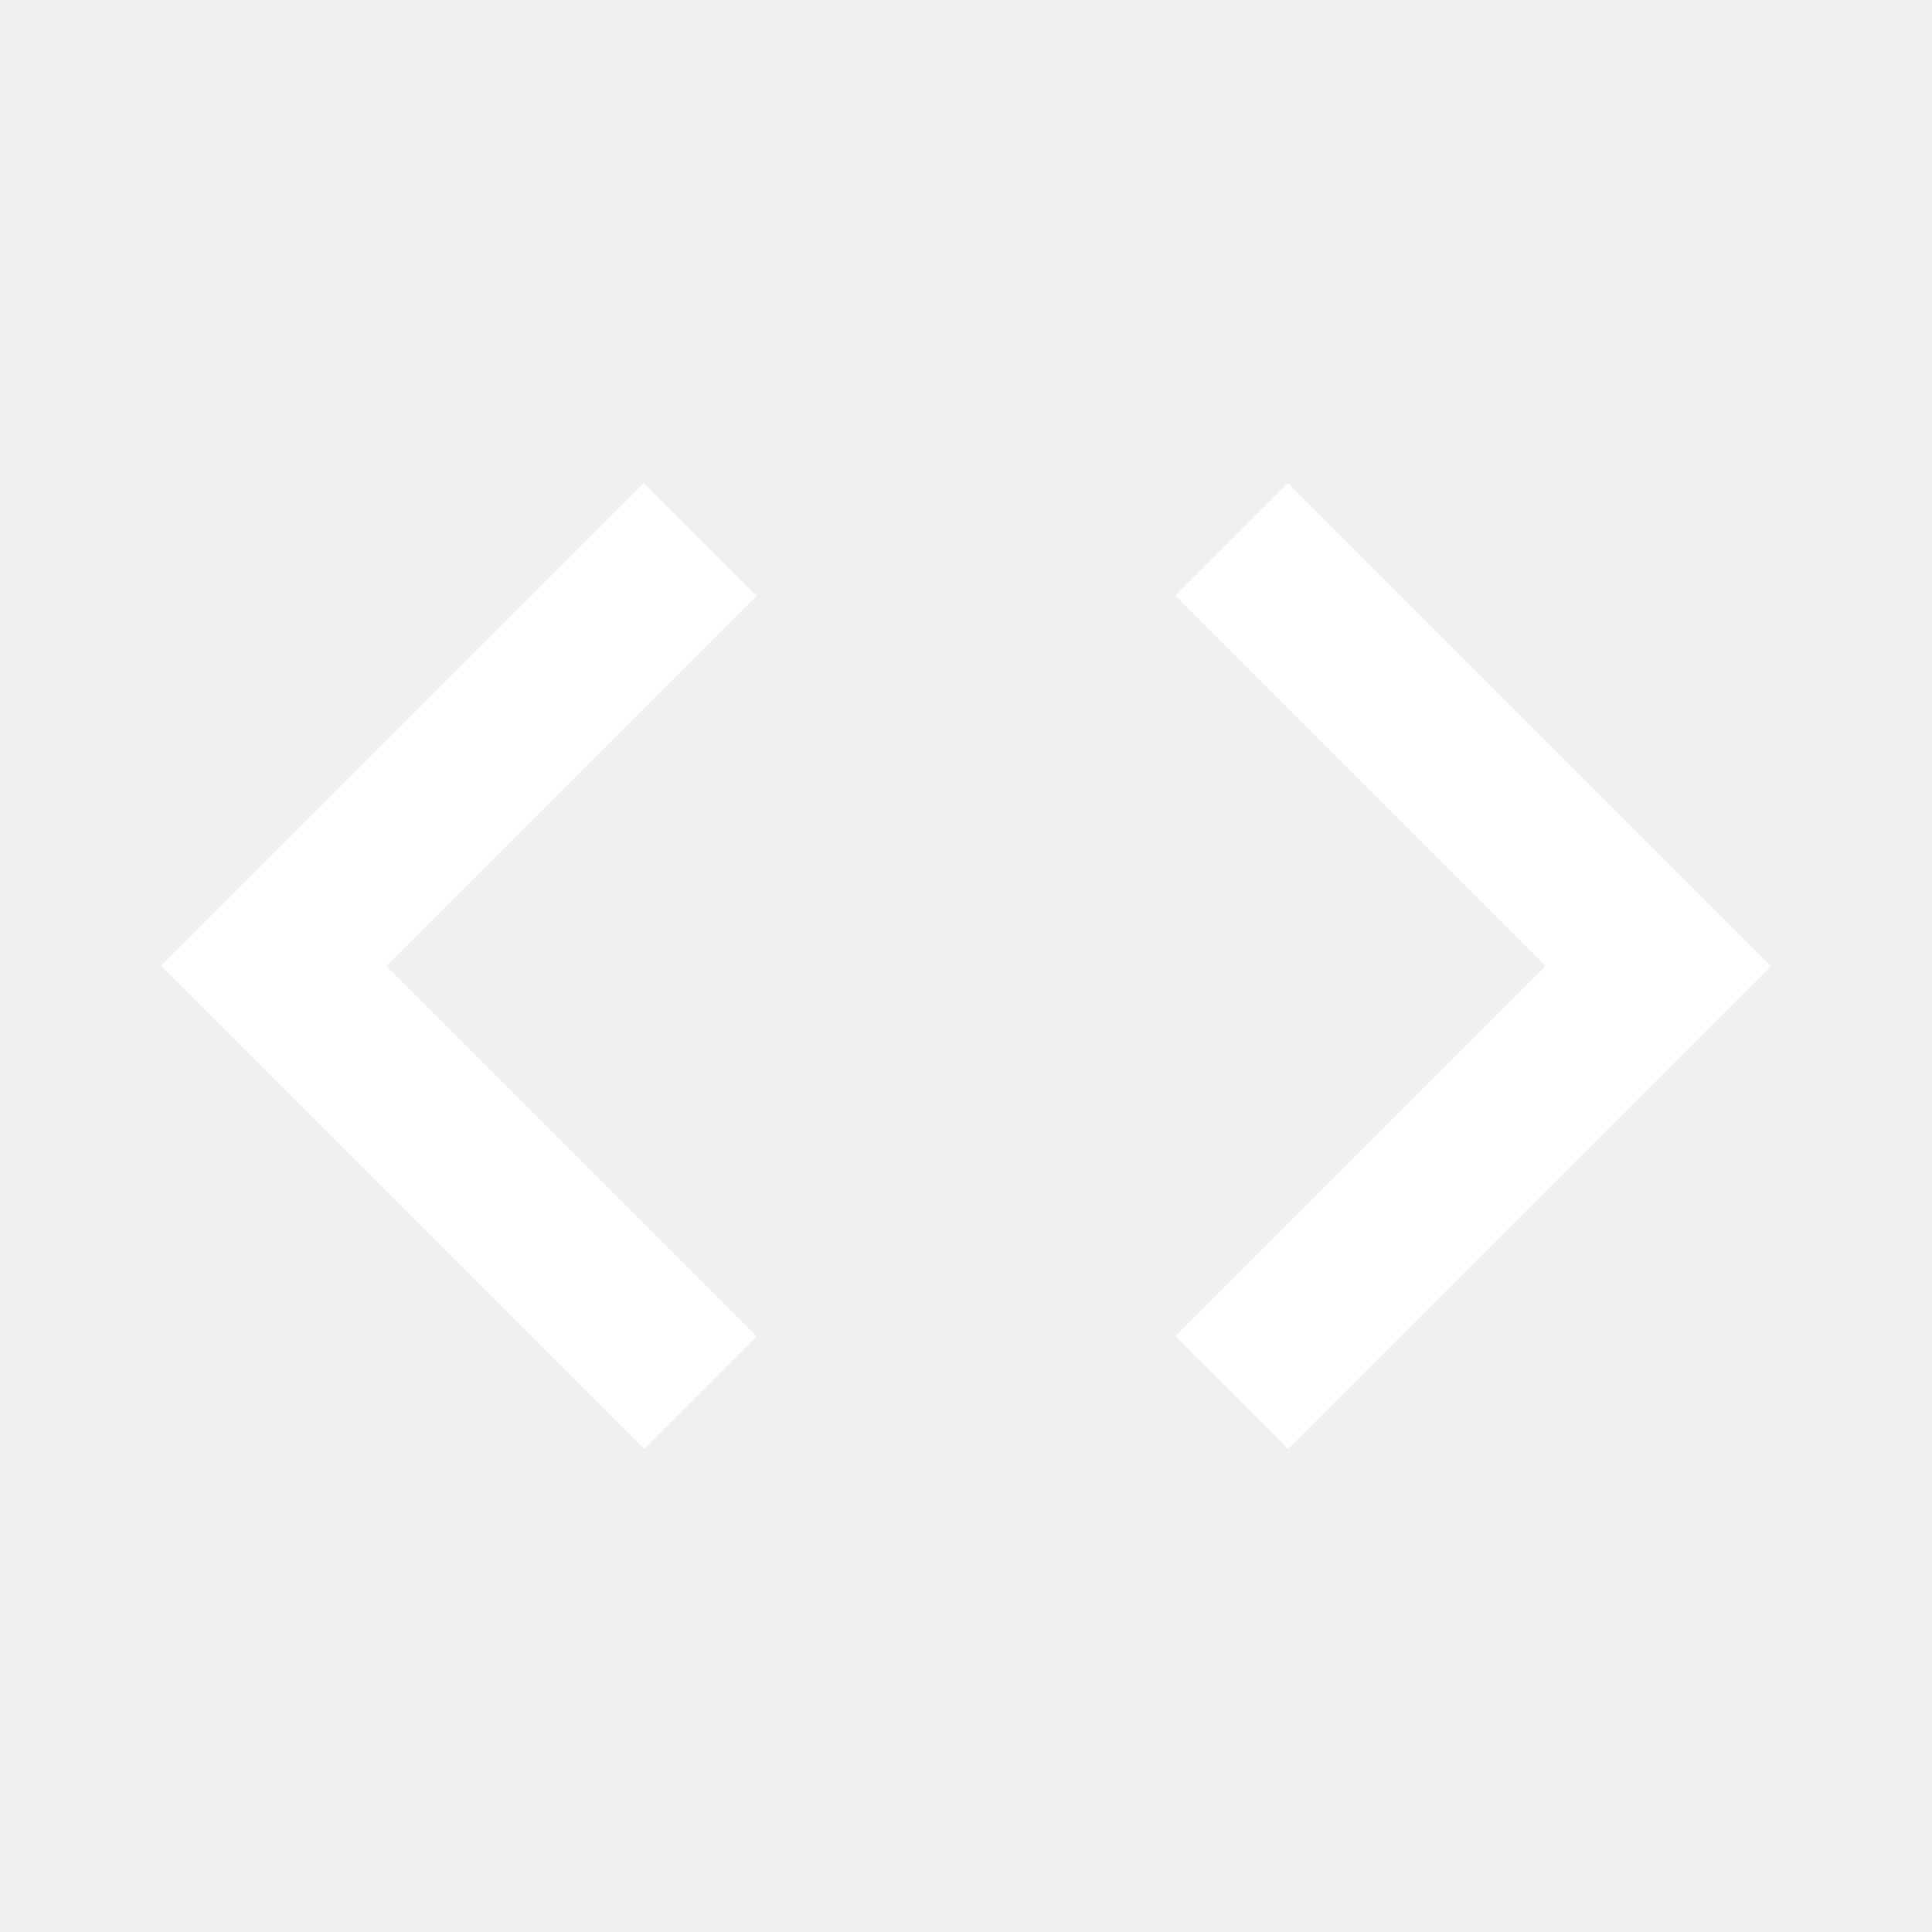
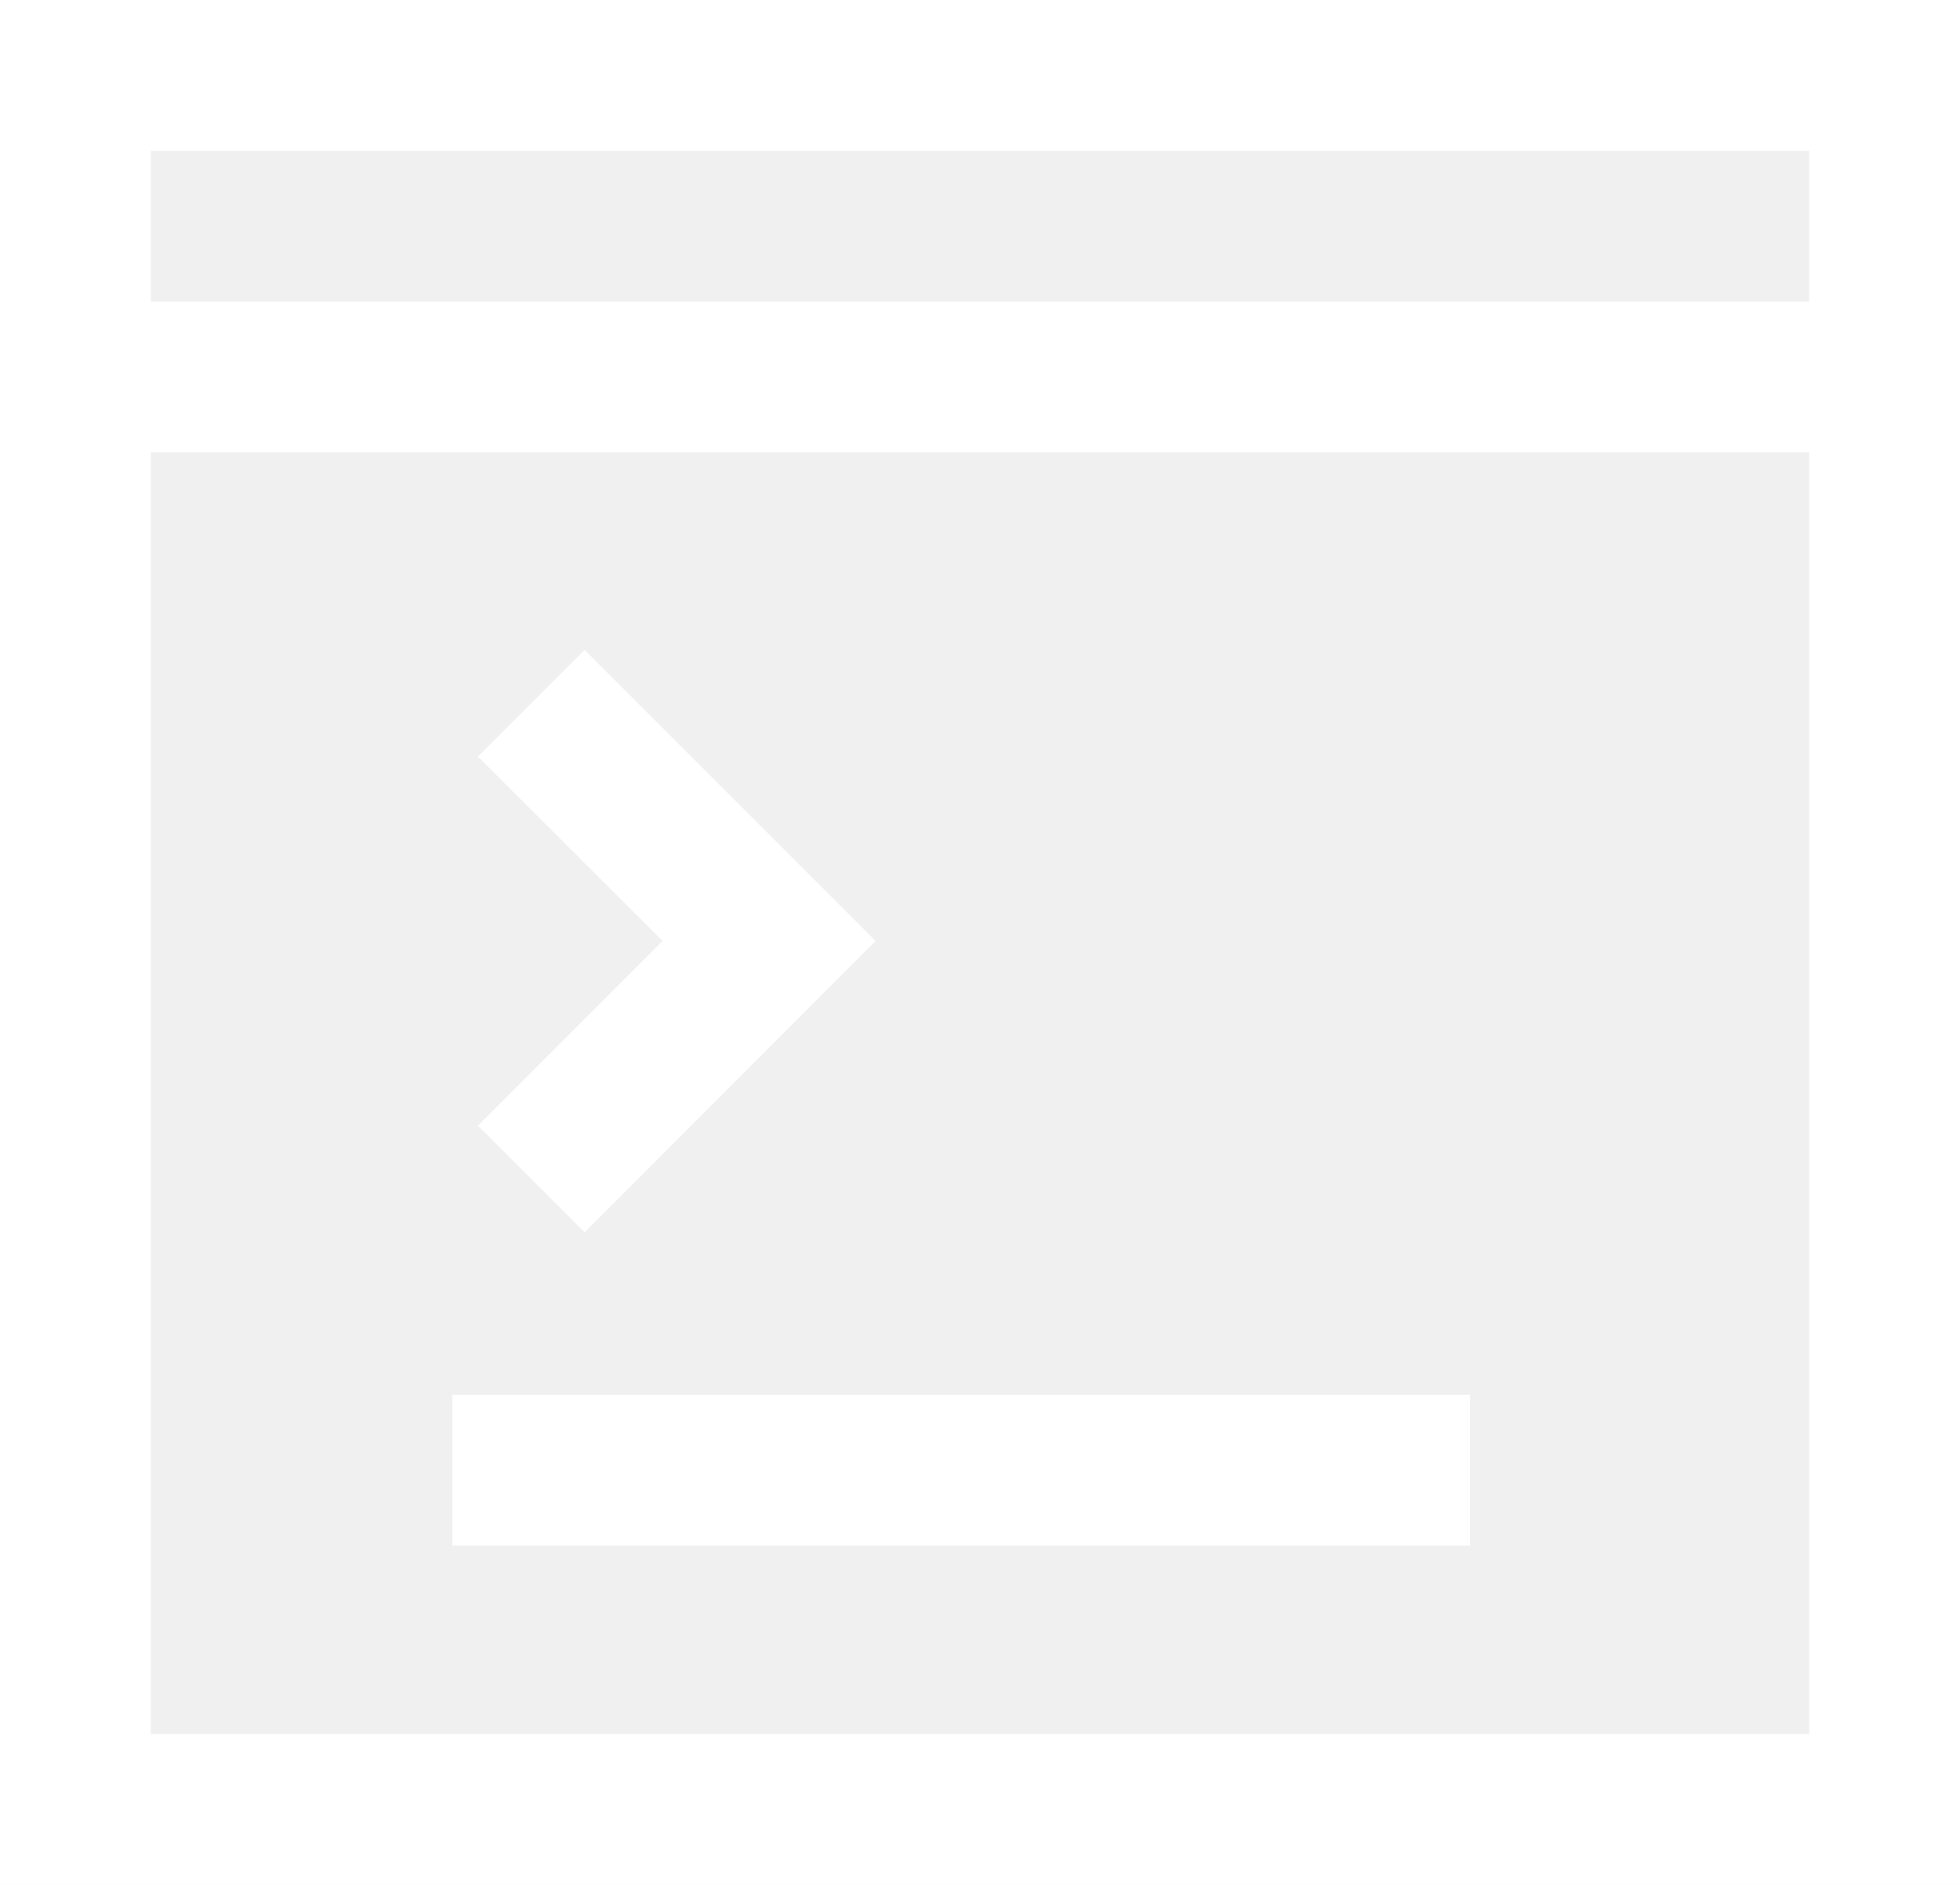
- <svg xmlns="http://www.w3.org/2000/svg" viewBox="0 0 24 24" fill="white" width="18px" height="18px">
-   <path d="M0 0h24v24H0V0z" fill="none" />
-   <path d="M9.4 16.6L4.8 12l4.6-4.6L8 6l-6 6 6 6 1.4-1.4zm5.2 0l4.6-4.6-4.6-4.6L16 6l6 6-6 6-1.4-1.4z" />
+ <svg xmlns="http://www.w3.org/2000/svg" height="492.308" width="512" xml:space="preserve" viewBox="0 0 512 492.308" y="0px" x="0px" id="Capa_1" version="1.1">
+   <defs id="defs41" />
+   <polygon transform="translate(0,-9.846)" id="polygon2" points="173.095,255.606 124.849,207.458 152.714,179.594 228.726,255.606 152.714,331.717 124.849,303.852 " style="fill:#ffffff" />
+   <path id="path4" d="M 0,0 V 492.308 H 512 V 0 Z M 472.615,39.385 V 78.77 H 39.385 V 39.385 Z M 39.385,452.923 V 118.154 h 433.231 v 334.769 z" style="fill:#ffffff" />
+   <rect id="rect6" height="39.385" width="265.846" style="fill:#ffffff" y="364.308" x="118.154" />
+   <g style="fill:#ffffff" transform="translate(0,-9.846)" id="g8">
+ </g>
+   <g style="fill:#ffffff" transform="translate(0,-9.846)" id="g10">
+ </g>
+   <g style="fill:#ffffff" transform="translate(0,-9.846)" id="g12">
+ </g>
+   <g style="fill:#ffffff" transform="translate(0,-9.846)" id="g14">
+ </g>
+   <g style="fill:#ffffff" transform="translate(0,-9.846)" id="g16">
+ </g>
+   <g style="fill:#ffffff" transform="translate(0,-9.846)" id="g18">
+ </g>
+   <g style="fill:#ffffff" transform="translate(0,-9.846)" id="g20">
+ </g>
+   <g style="fill:#ffffff" transform="translate(0,-9.846)" id="g22">
+ </g>
+   <g style="fill:#ffffff" transform="translate(0,-9.846)" id="g24">
+ </g>
+   <g style="fill:#ffffff" transform="translate(0,-9.846)" id="g26">
+ </g>
+   <g style="fill:#ffffff" transform="translate(0,-9.846)" id="g28">
+ </g>
+   <g style="fill:#ffffff" transform="translate(0,-9.846)" id="g30">
+ </g>
+   <g style="fill:#ffffff" transform="translate(0,-9.846)" id="g32">
+ </g>
+   <g style="fill:#ffffff" transform="translate(0,-9.846)" id="g34">
+ </g>
+   <g style="fill:#ffffff" transform="translate(0,-9.846)" id="g36">
+ </g>
</svg>
